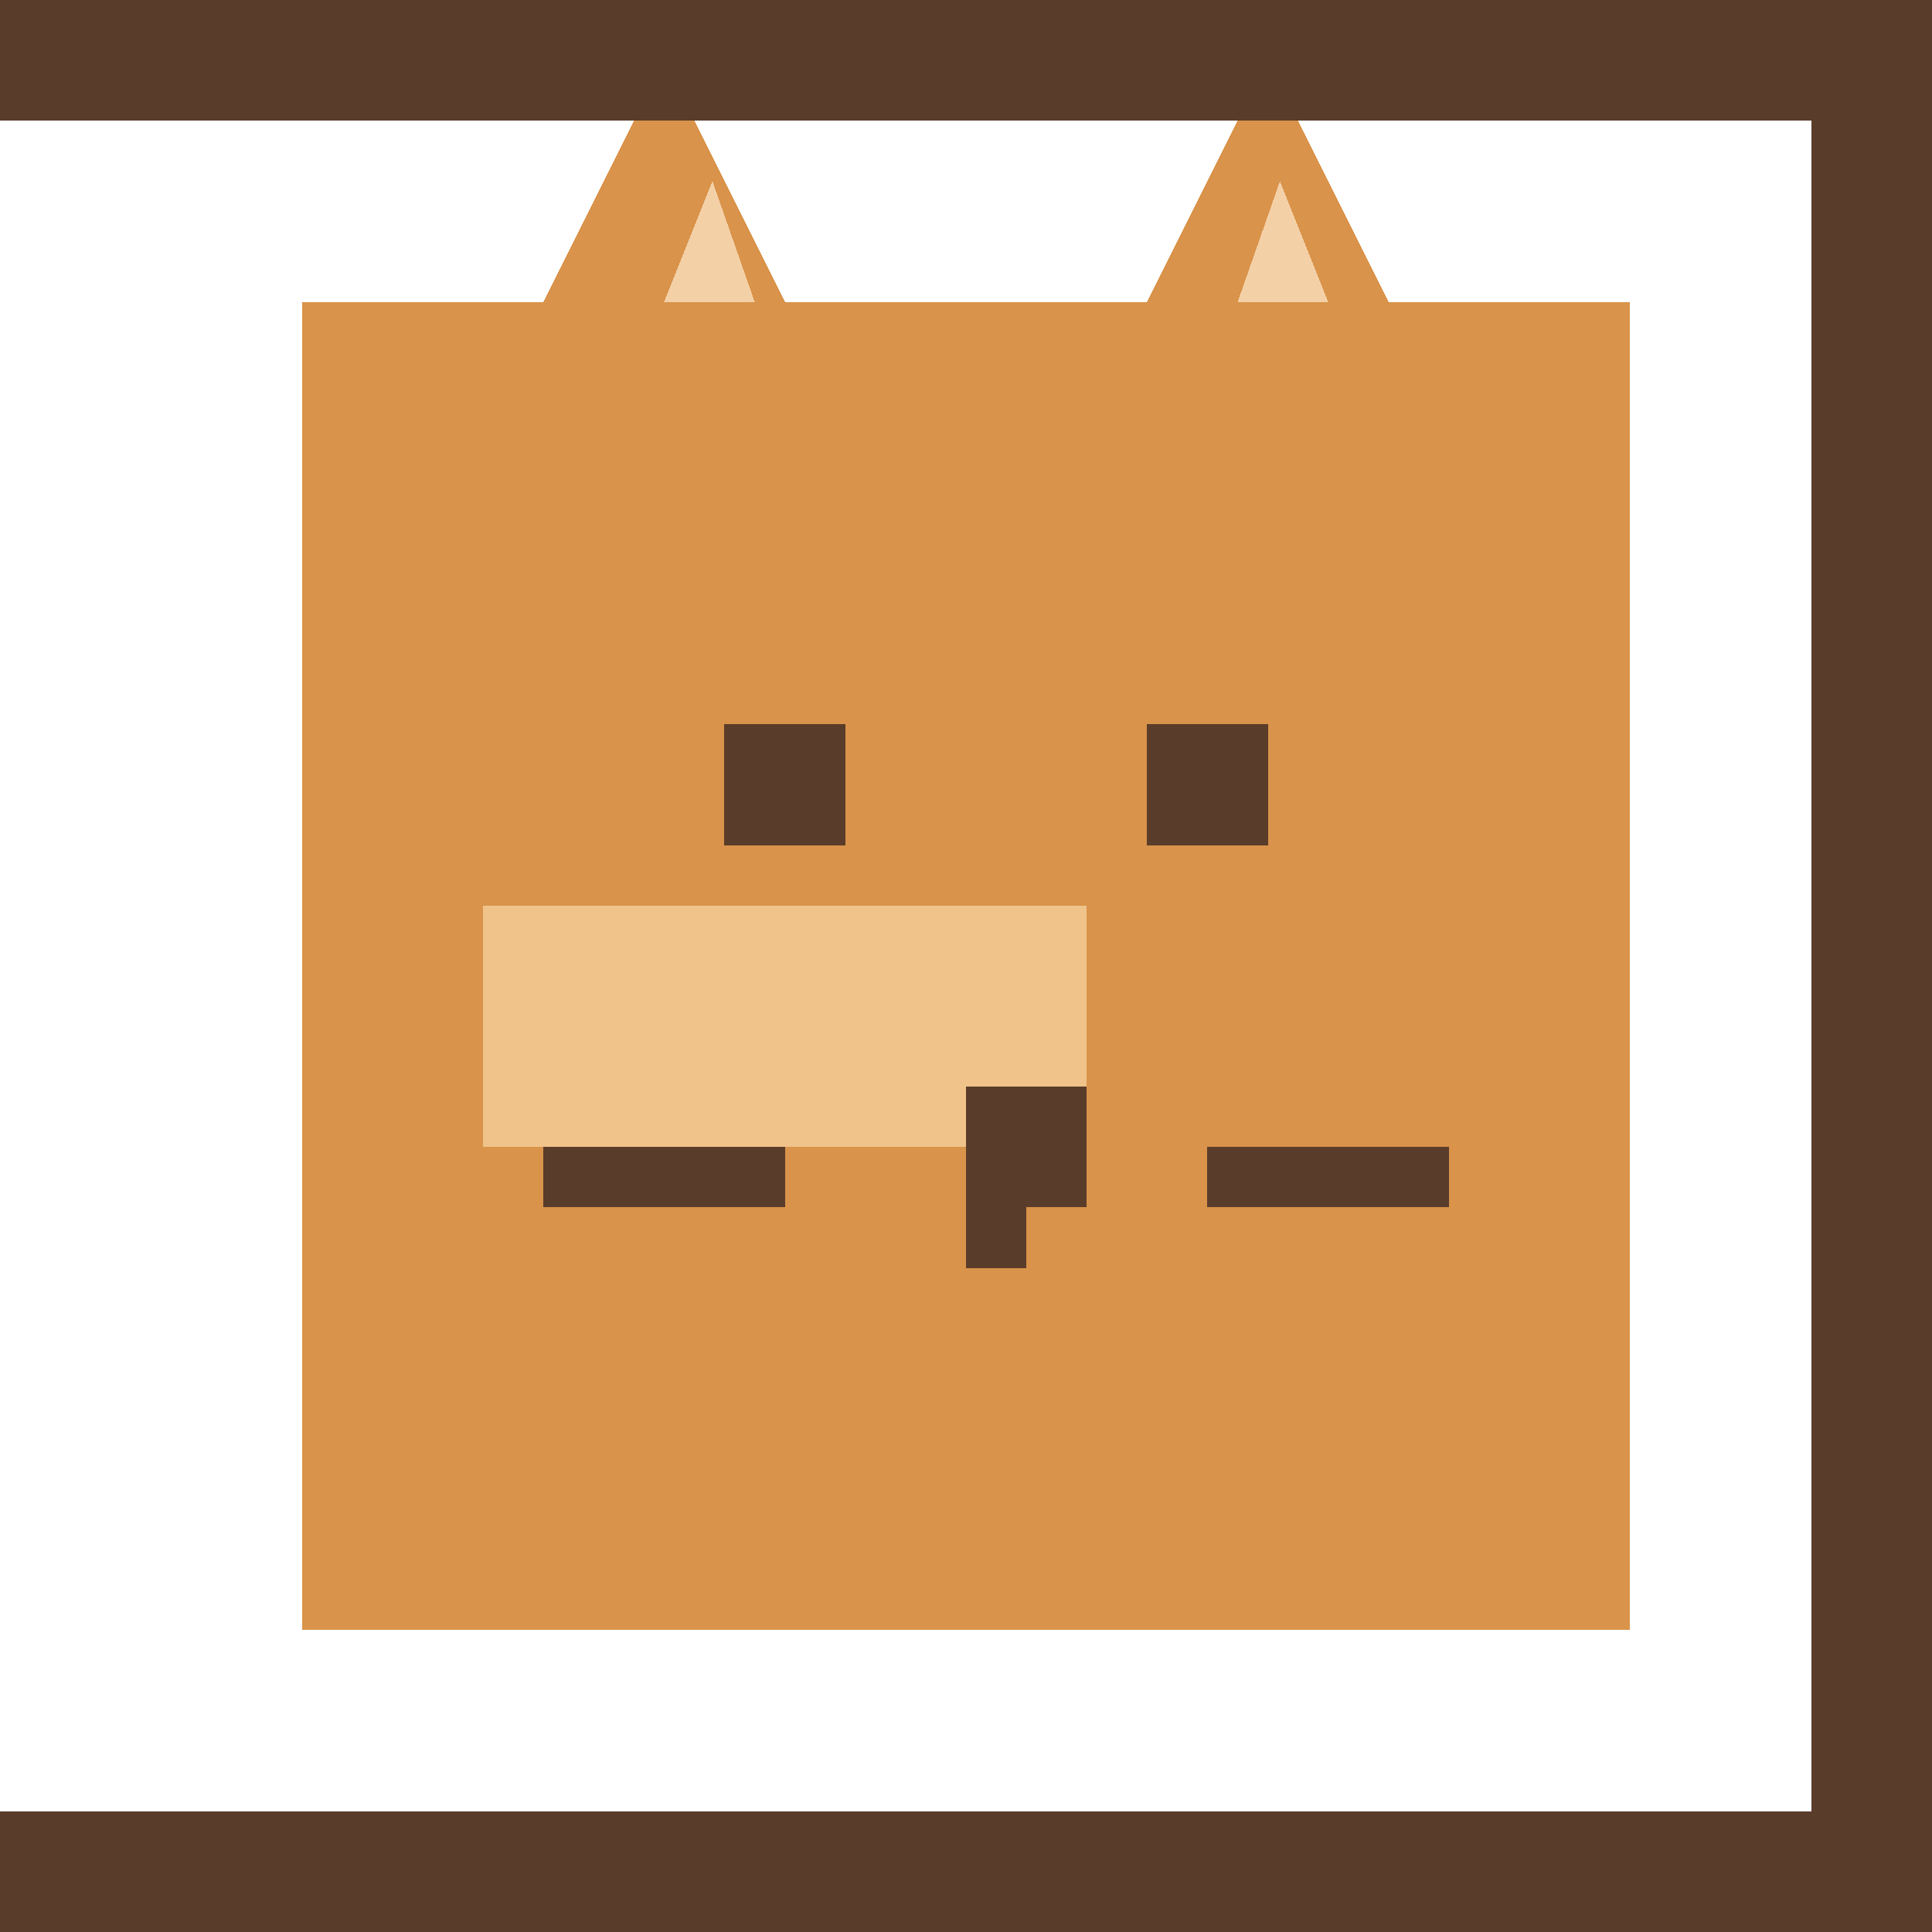
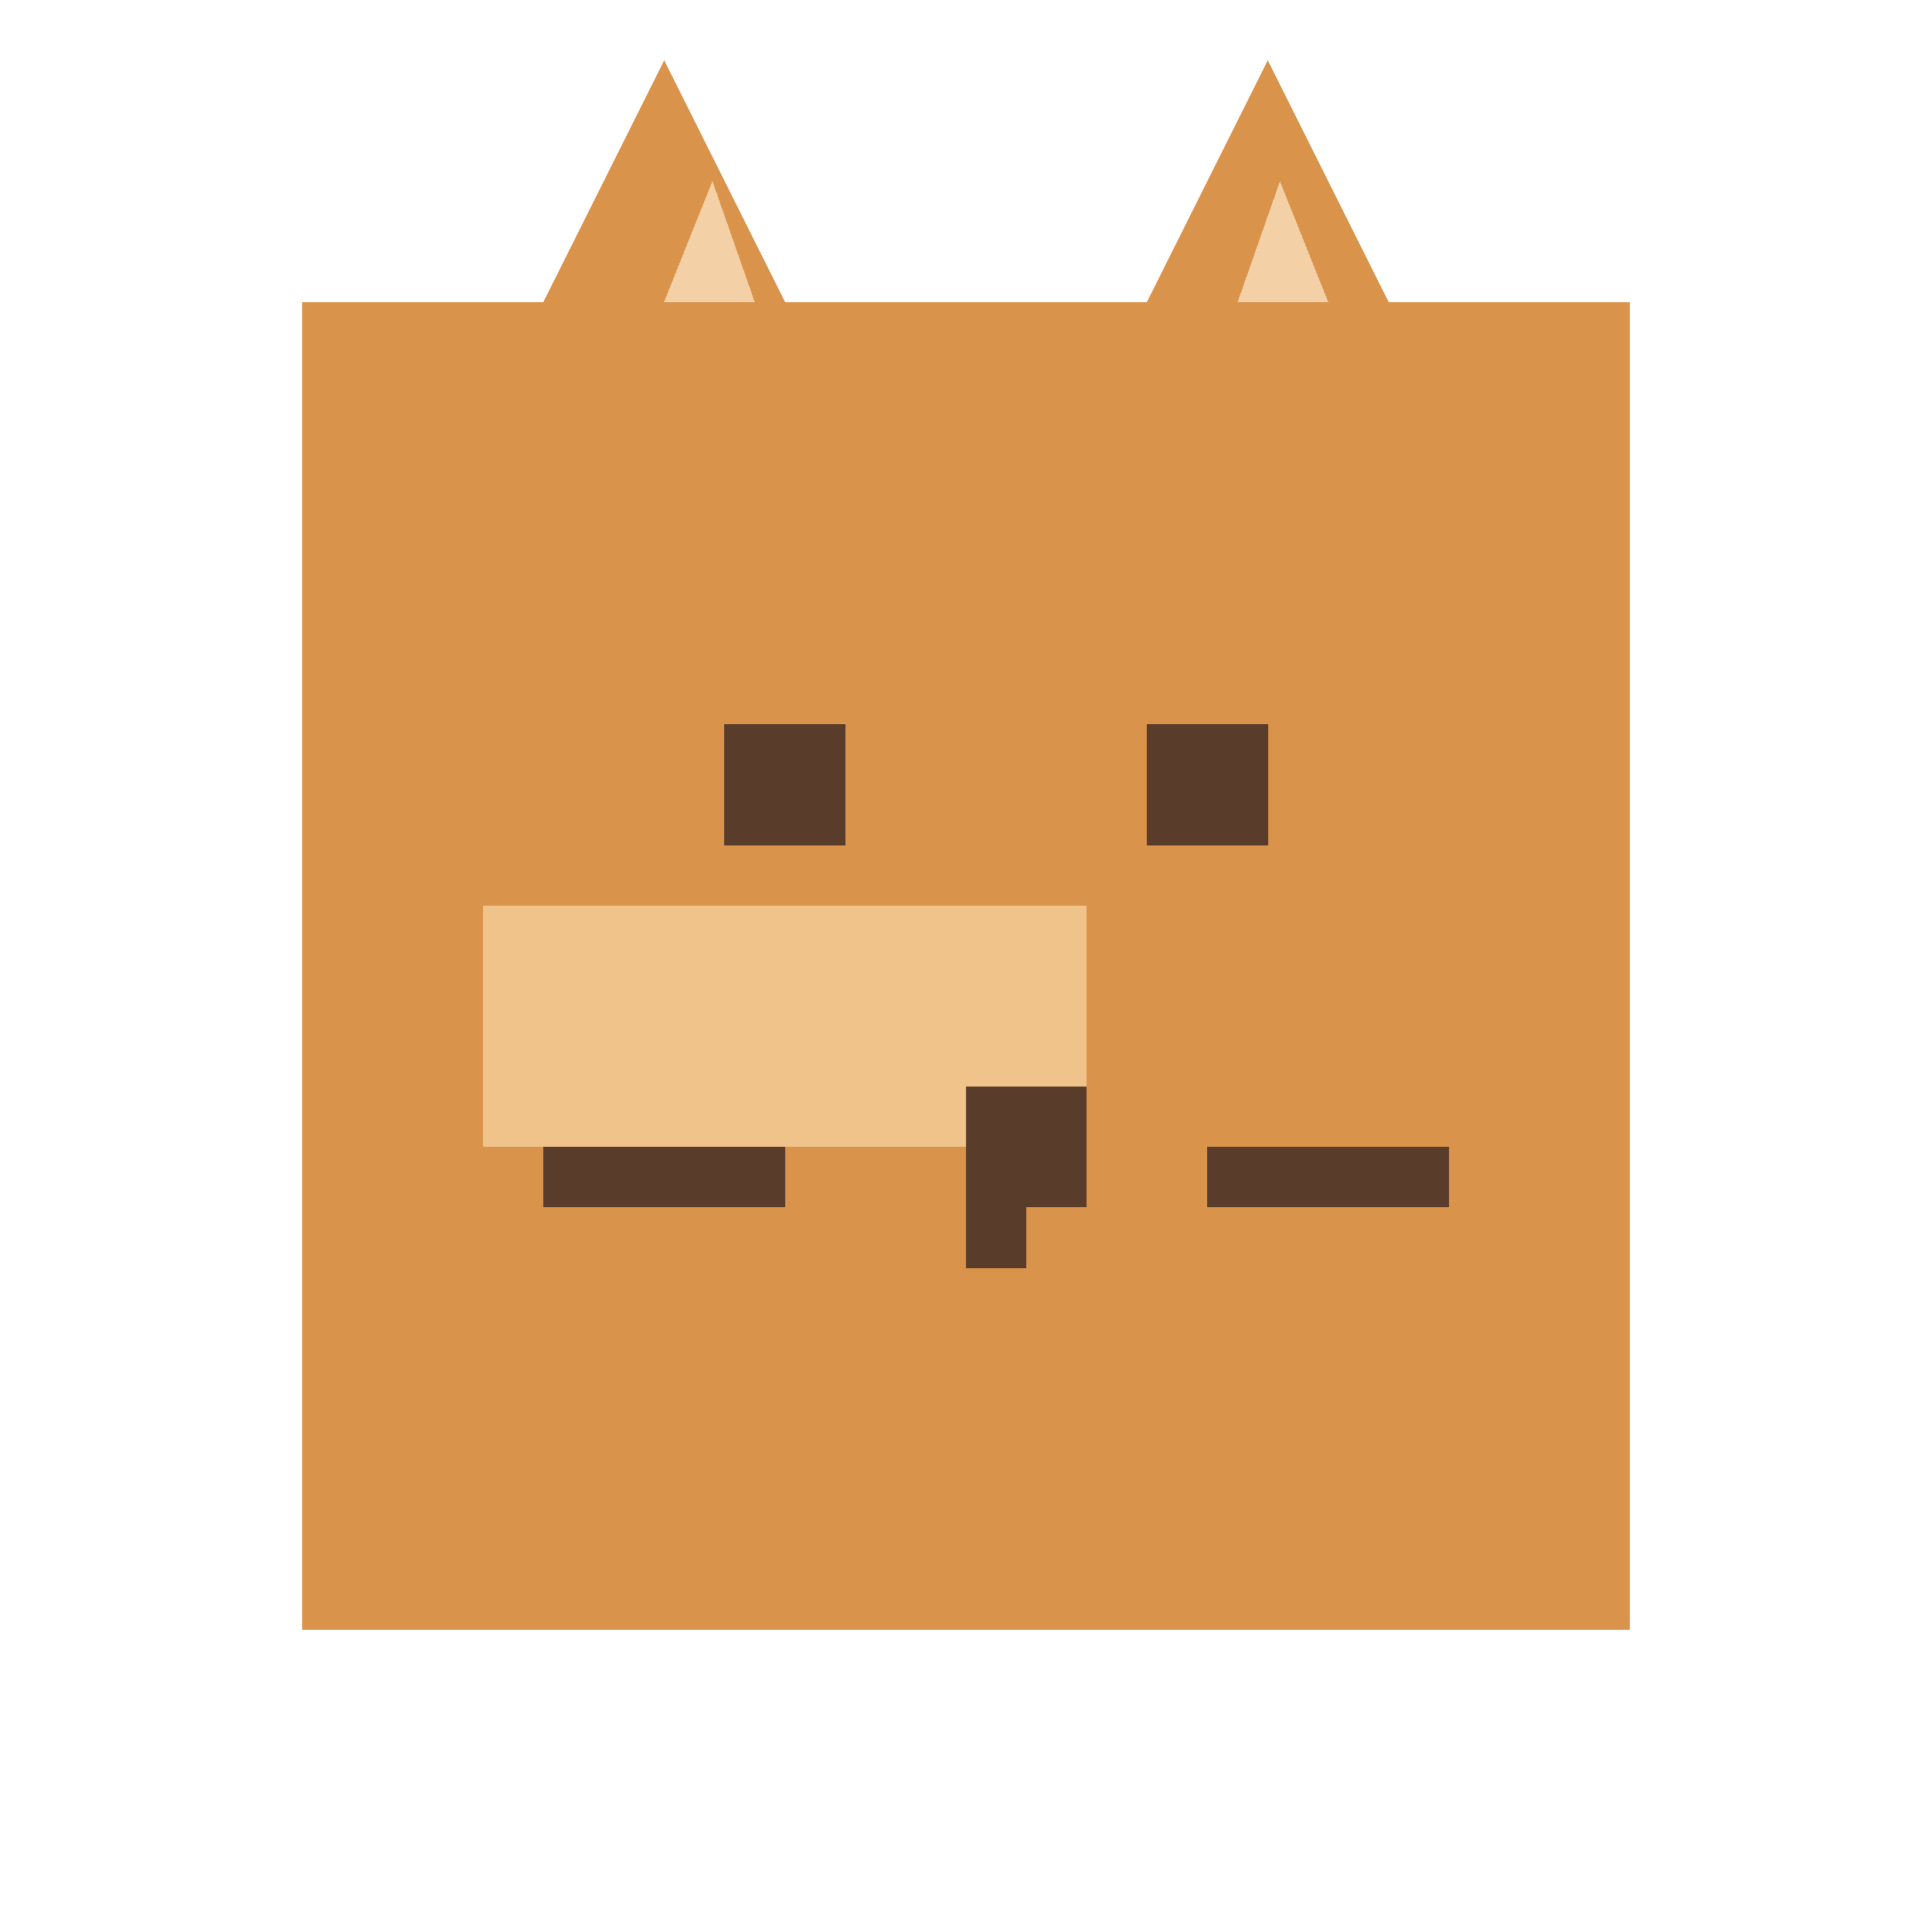
- <svg xmlns="http://www.w3.org/2000/svg" width="32" height="32" viewBox="0 0 32 32" shape-rendering="crispEdges">
-   <rect x="5" y="5" width="22" height="22" fill="#d9934a" />
-   <path d="M9,5 L13,5 L11,1 Z" fill="#d9934a" />
-   <path d="M19,5 L23,5 L21,1 Z" fill="#d9934a" />
-   <path d="M11,5 L12.5,5 L11.8,3 Z" fill="#f4d0a7" />
-   <path d="M20.5,5 L22,5 L21.2,3 Z" fill="#f4d0a7" />
-   <rect x="8" y="15" width="10" height="4" fill="#f0c38b" />
-   <rect x="12" y="12" width="2" height="2" fill="#5a3c2a" />
-   <rect x="19" y="12" width="2" height="2" fill="#5a3c2a" />
-   <rect x="16" y="18" width="2" height="2" fill="#5a3c2a" />
-   <rect x="16" y="20" width="1" height="1" fill="#5a3c2a" />
-   <rect x="9" y="19" width="4" height="1" fill="#5a3c2a" />
-   <rect x="20" y="19" width="4" height="1" fill="#5a3c2a" />
-   <rect x="0" y="0" width="32" height="2" fill="#5a3c2a" />
-   <rect x="0" y="30" width="32" height="2" fill="#5a3c2a" />
-   <rect x="30" y="0" width="2" height="32" fill="#5a3c2a" />
+ <svg xmlns="http://www.w3.org/2000/svg" width="32" height="32" viewBox="0 0 32 32" shape-rendering="crispEdges" version="1.1" id="svg13">
+   <defs id="defs13" />
+   <rect x="5" y="5" width="22" height="22" fill="#d9934a" id="rect1" />
+   <path d="M9,5 L13,5 L11,1 Z" fill="#d9934a" id="path1" />
+   <path d="M19,5 L23,5 L21,1 Z" fill="#d9934a" id="path2" />
+   <path d="M11,5 L12.5,5 L11.8,3 Z" fill="#f4d0a7" id="path3" />
+   <path d="M20.5,5 L22,5 L21.2,3 Z" fill="#f4d0a7" id="path4" />
+   <rect x="8" y="15" width="10" height="4" fill="#f0c38b" id="rect4" />
+   <rect x="12" y="12" width="2" height="2" fill="#5a3c2a" id="rect5" />
+   <rect x="19" y="12" width="2" height="2" fill="#5a3c2a" id="rect6" />
+   <rect x="16" y="18" width="2" height="2" fill="#5a3c2a" id="rect7" />
+   <rect x="16" y="20" width="1" height="1" fill="#5a3c2a" id="rect8" />
+   <rect x="9" y="19" width="4" height="1" fill="#5a3c2a" id="rect9" />
+   <rect x="20" y="19" width="4" height="1" fill="#5a3c2a" id="rect10" />
</svg>
